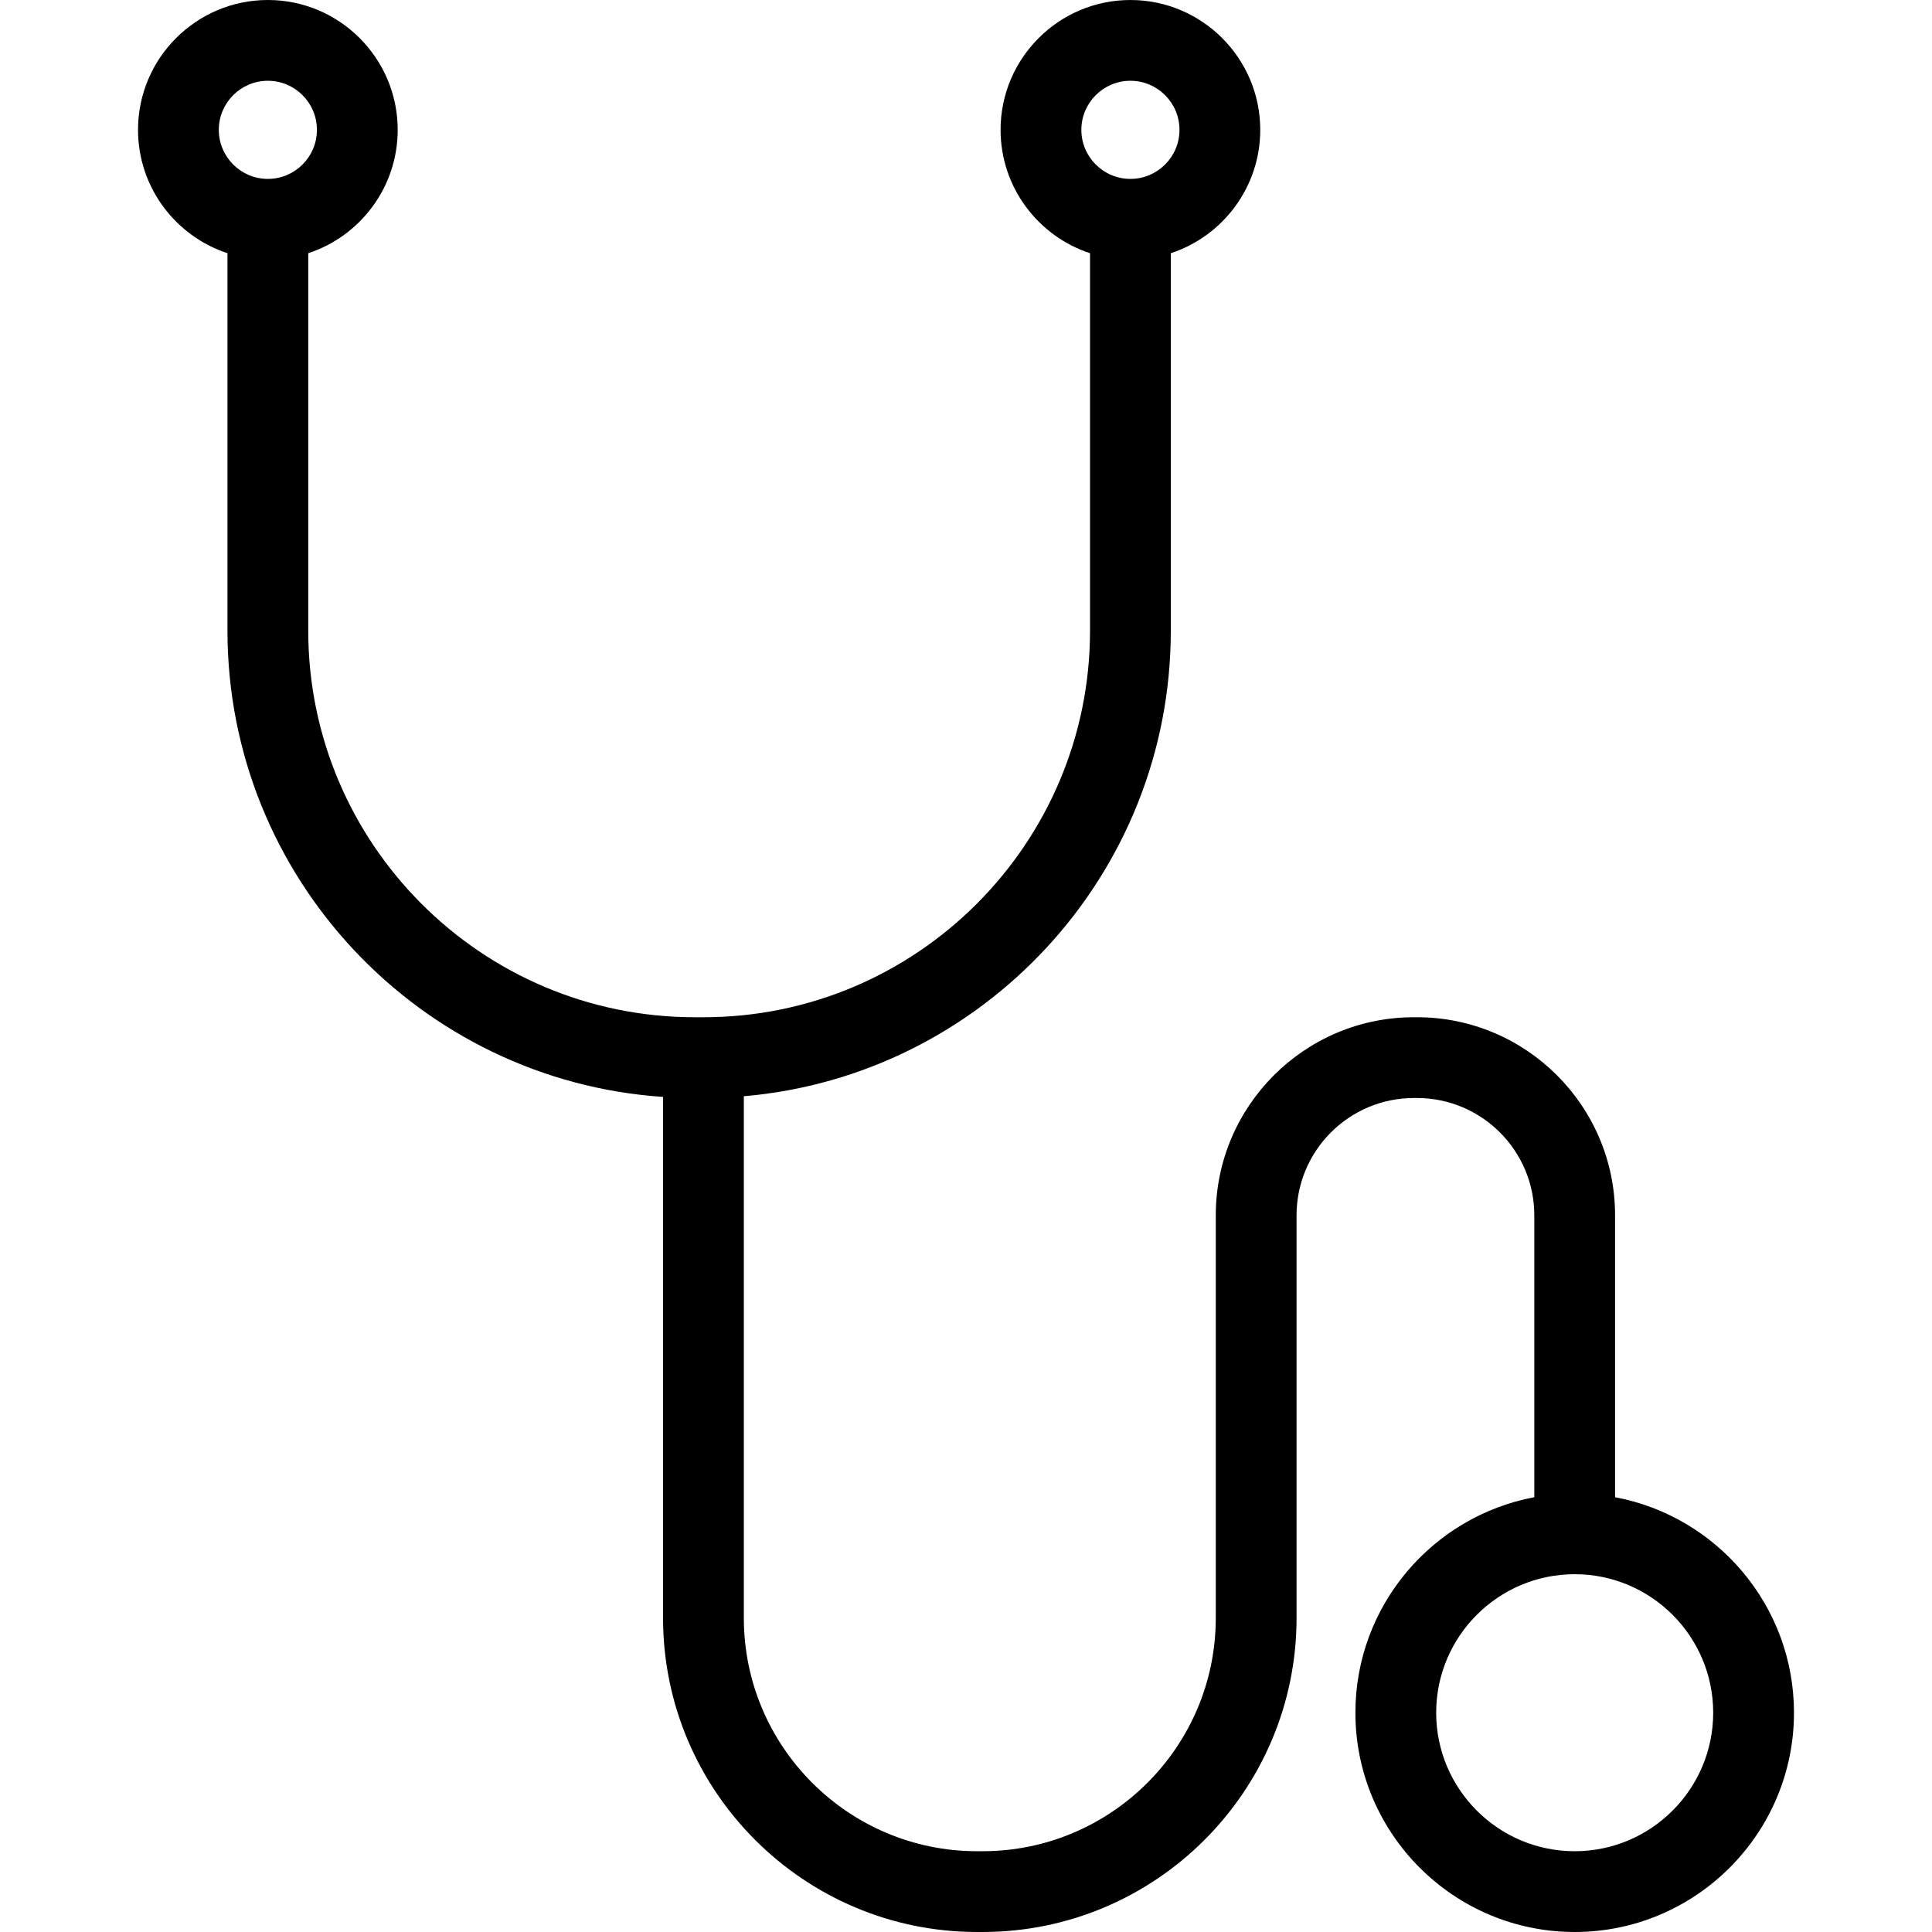
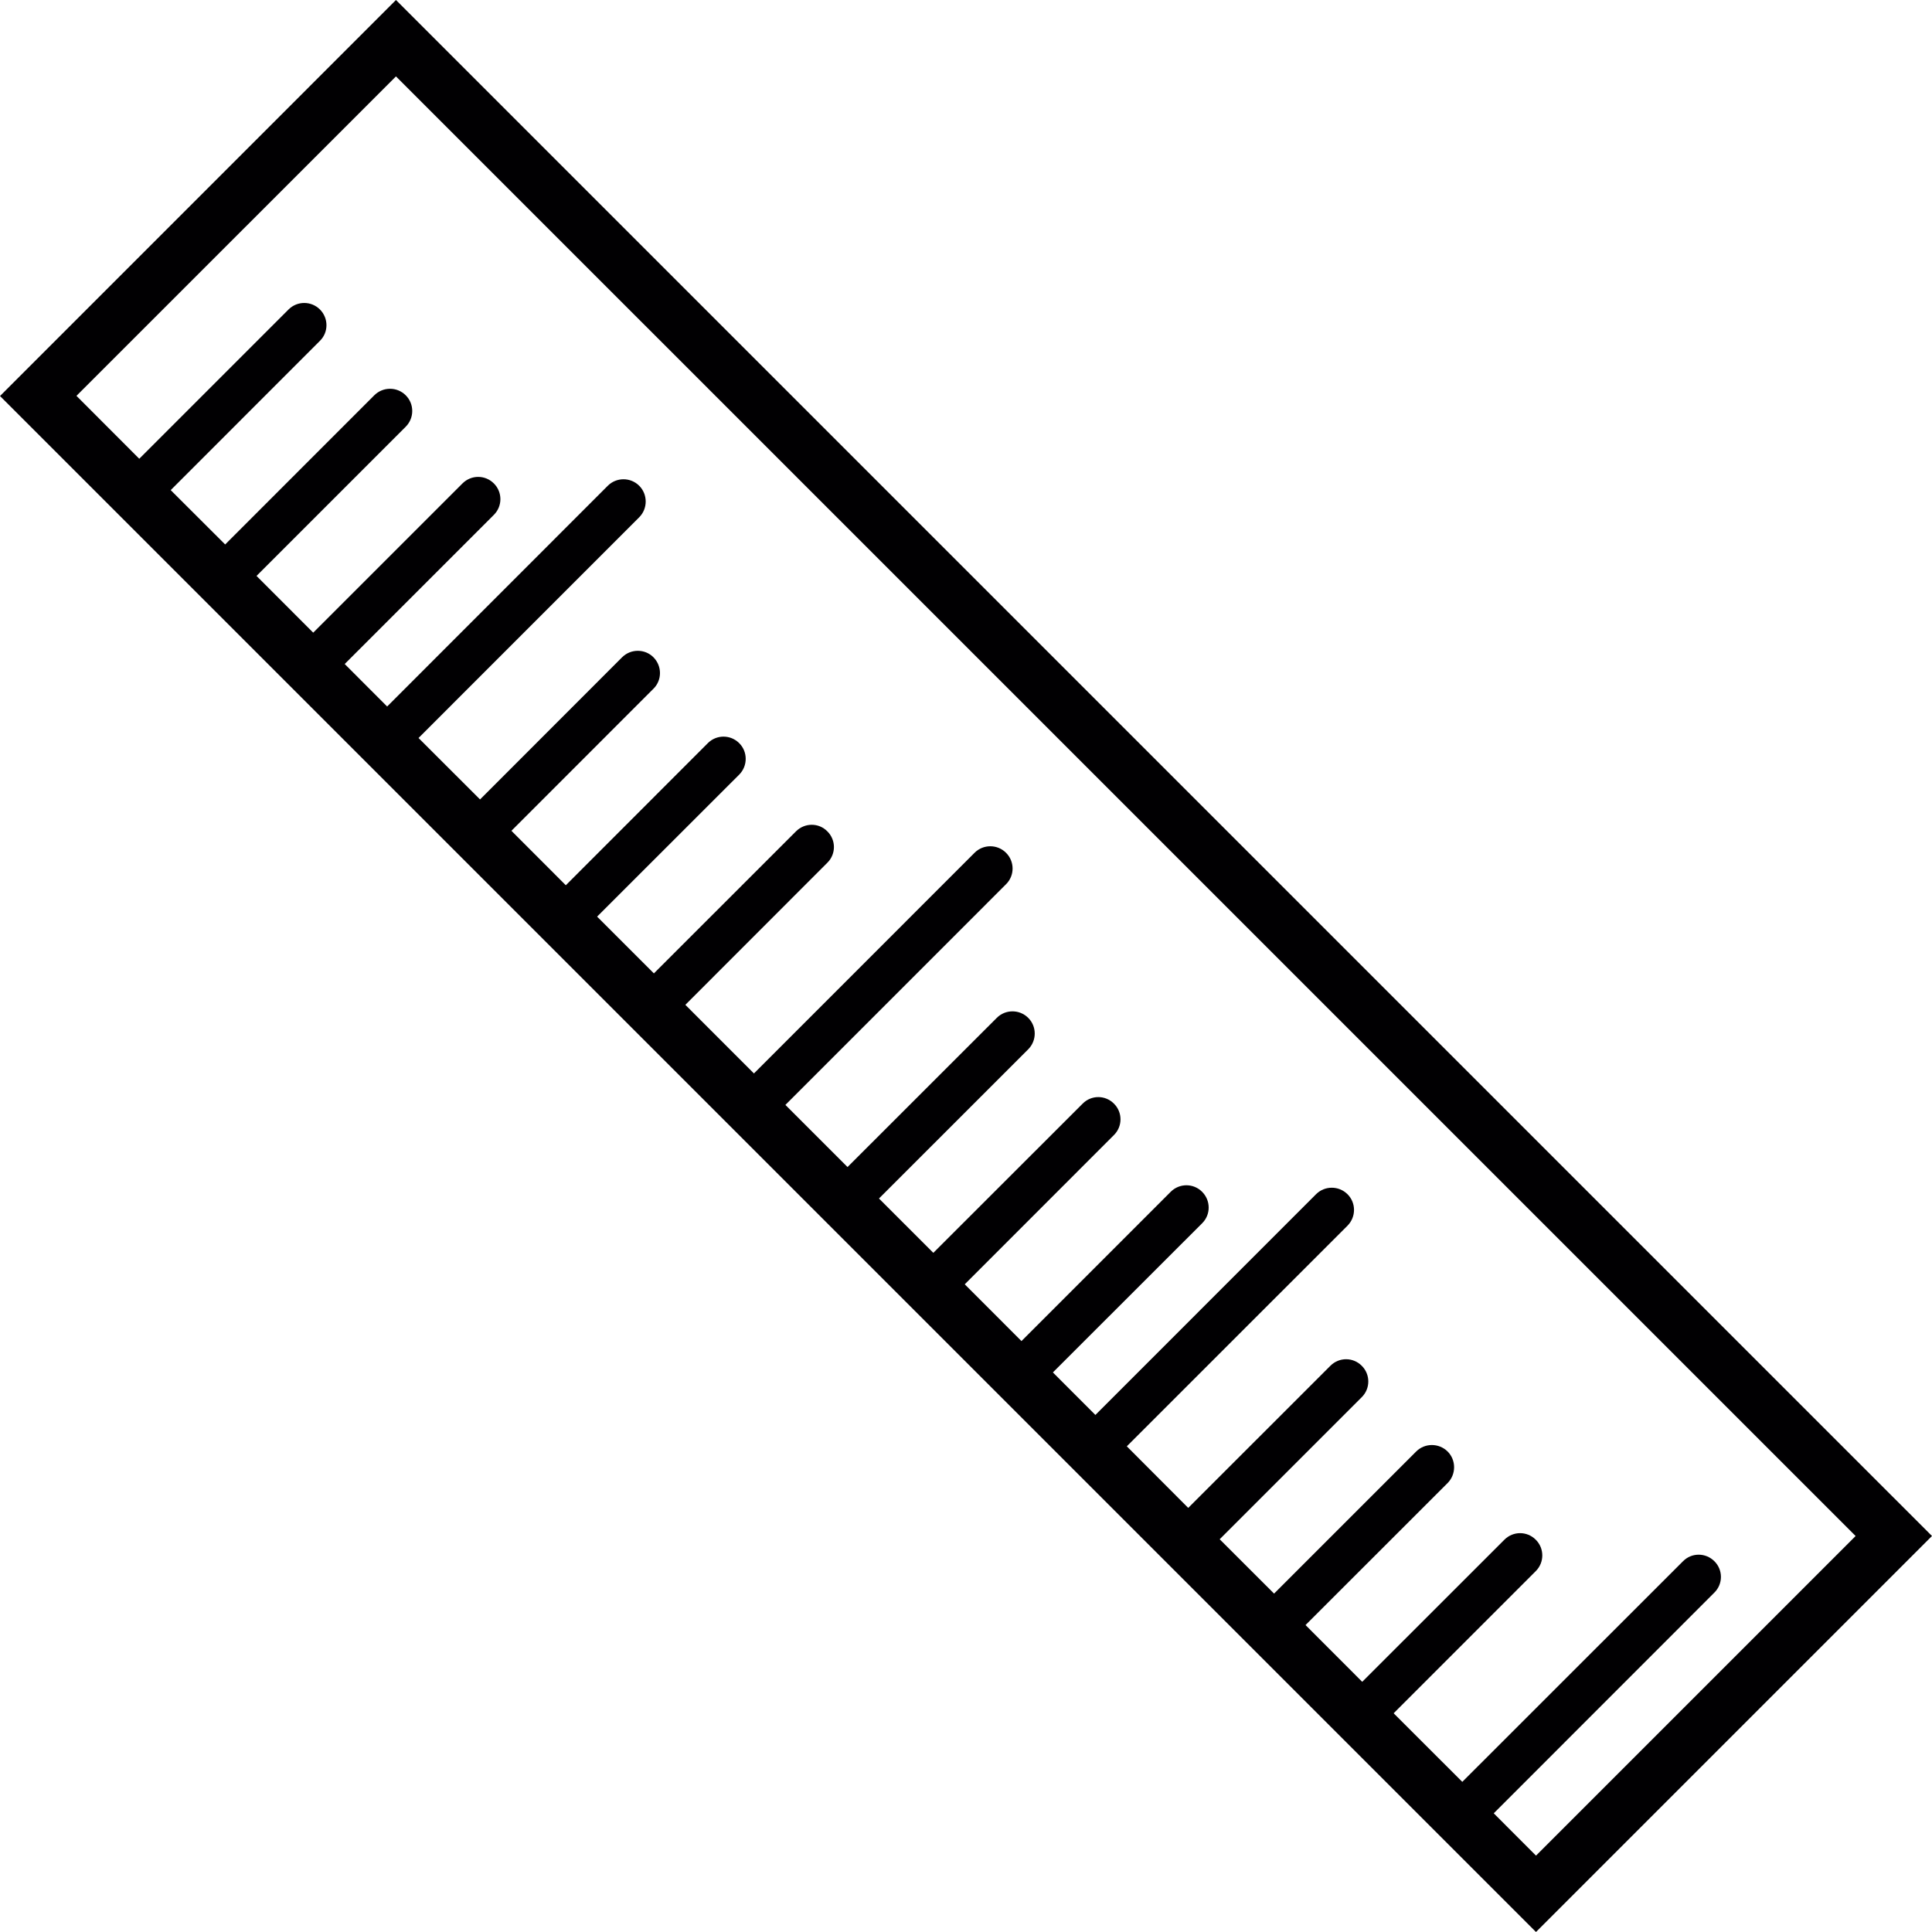
- <svg xmlns="http://www.w3.org/2000/svg" version="1.1" viewBox="0 0 358.76 358.76" enable-background="new 0 0 358.76 358.76">
-   <path d="m299.909,278.023v-52.35c0-20.28-16.499-36.778-36.778-36.778h-0.591c-20.279,0-36.778,16.499-36.778,36.778v74.782c0,23.878-19.427,43.304-43.305,43.304h-1.026c-23.878,0-43.305-19.426-43.305-43.304v-96.888c44.355-3.815 79.285-41.131 79.285-86.457v-70.09c9.633-3.161 16.61-12.233 16.61-22.909 0-13.294-10.815-24.11-24.11-24.11s-24.11,10.816-24.11,24.11c0,10.676 6.978,19.748 16.61,22.909v70.091c0,39.582-32.203,71.785-71.785,71.785h-1.602c-39.582,0-71.784-32.203-71.784-71.785v-70.091c9.633-3.161 16.61-12.233 16.61-22.909 0.001-13.295-10.815-24.111-24.11-24.111s-24.11,10.816-24.11,24.11c0,10.676 6.978,19.748 16.61,22.909v70.091c0,45.87 35.774,83.537 80.886,86.58v96.765c0,32.149 26.155,58.304 58.305,58.304h1.026c32.149,0 58.305-26.155 58.305-58.304v-74.782c0-12.009 9.77-21.778 21.778-21.778h0.591c12.009,0 21.778,9.77 21.778,21.778v52.35c-18.881,3.531-33.22,20.126-33.22,40.016 0,22.453 18.267,40.72 40.72,40.72s40.721-18.267 40.721-40.72c-5.68434e-14-19.89-14.339-36.484-33.221-40.016zm-89.998-263.023c5.023,0 9.11,4.087 9.11,9.11s-4.087,9.11-9.11,9.11-9.11-4.086-9.11-9.11 4.087-9.11 9.11-9.11zm-160.171,0c5.023,0 9.11,4.087 9.11,9.11s-4.087,9.11-9.11,9.11-9.11-4.086-9.11-9.11 4.087-9.11 9.11-9.11zm242.669,328.76c-14.182,0-25.72-11.538-25.72-25.72s11.538-25.72 25.72-25.72c14.183,0 25.721,11.538 25.721,25.72s-11.538,25.72-25.721,25.72z" />
+ <svg xmlns="http://www.w3.org/2000/svg" version="1.1" id="Capa_1" x="0px" y="0px" viewBox="0 0 203.544 203.544" style="enable-background:new 0 0 203.544 203.544;" xml:space="preserve">
+   <g>
+     <g>
+       <path style="fill:#010002;" d="M41.717,0L0.002,41.722l161.821,161.821l41.719-41.719L41.717,0z M41.717,8.049l153.78,153.776    l-33.673,33.673l-4.452-4.459l23.245-23.255c0.92-0.913,0.92-2.391,0-3.303c-0.913-0.913-2.391-0.923-3.303,0l-23.255,23.245    l-7.233-7.226l14.974-14.977c0.916-0.913,0.916-2.394,0-3.307c-0.92-0.923-2.387-0.923-3.307,0l-14.977,14.97l-5.973-5.98    l14.974-14.967c0.905-0.913,0.905-2.405,0-3.314c-0.923-0.913-2.405-0.913-3.321,0l-14.967,14.967l-5.73-5.726l14.97-14.97    c0.916-0.913,0.916-2.391,0-3.303c-0.913-0.923-2.391-0.923-3.31,0l-14.974,14.97l-6.471-6.488l23.252-23.245    c0.913-0.923,0.913-2.405,0-3.314c-0.923-0.913-2.398-0.913-3.314,0l-23.248,23.255l-4.477-4.481l15.729-15.718    c0.913-0.913,0.913-2.391-0.011-3.314c-0.909-0.913-2.387-0.913-3.303,0l-15.725,15.729l-5.977-5.98l15.722-15.729    c0.916-0.913,0.916-2.391,0-3.303c-0.913-0.923-2.391-0.923-3.303,0l-15.729,15.718l-5.726-5.726l15.722-15.718    c0.916-0.923,0.916-2.401,0-3.314c-0.916-0.913-2.398-0.913-3.31,0l-15.725,15.718l-6.546-6.546L106,93.147    c0.913-0.913,0.905-2.391-0.011-3.303c-0.913-0.913-2.394-0.913-3.303-0.011l-23.255,23.259l-7.226-7.229l14.967-14.977    c0.916-0.913,0.916-2.391-0.011-3.303c-0.902-0.923-2.384-0.913-3.296,0l-14.974,14.967l-5.984-5.98l14.977-14.967    c0.905-0.913,0.905-2.401,0-3.303c-0.916-0.923-2.394-0.923-3.307-0.011L59.611,93.265l-5.73-5.737l14.963-14.967    c0.92-0.913,0.913-2.391,0-3.314c-0.905-0.909-2.387-0.909-3.303,0L50.575,84.225l-6.481-6.474l23.255-23.259    c0.905-0.913,0.905-2.401-0.004-3.314c-0.916-0.913-2.398-0.913-3.314,0L40.786,74.433l-4.47-4.477l15.718-15.718    c0.913-0.913,0.913-2.391,0-3.303c-0.916-0.923-2.394-0.923-3.314,0L32.999,66.653l-5.973-5.977l15.718-15.718    c0.916-0.923,0.916-2.401,0-3.314c-0.913-0.913-2.391-0.913-3.31,0L23.722,57.362l-5.737-5.726l15.722-15.729    c0.916-0.902,0.916-2.384,0-3.303c-0.916-0.913-2.394-0.913-3.307,0L14.672,48.332l-6.617-6.628L41.717,8.049z" />
+     </g>
+   </g>
+   <g>
+ </g>
+   <g>
+ </g>
+   <g>
+ </g>
+   <g>
+ </g>
+   <g>
+ </g>
+   <g>
+ </g>
+   <g>
+ </g>
+   <g>
+ </g>
+   <g>
+ </g>
+   <g>
+ </g>
+   <g>
+ </g>
+   <g>
+ </g>
+   <g>
+ </g>
+   <g>
+ </g>
+   <g>
+ </g>
</svg>
